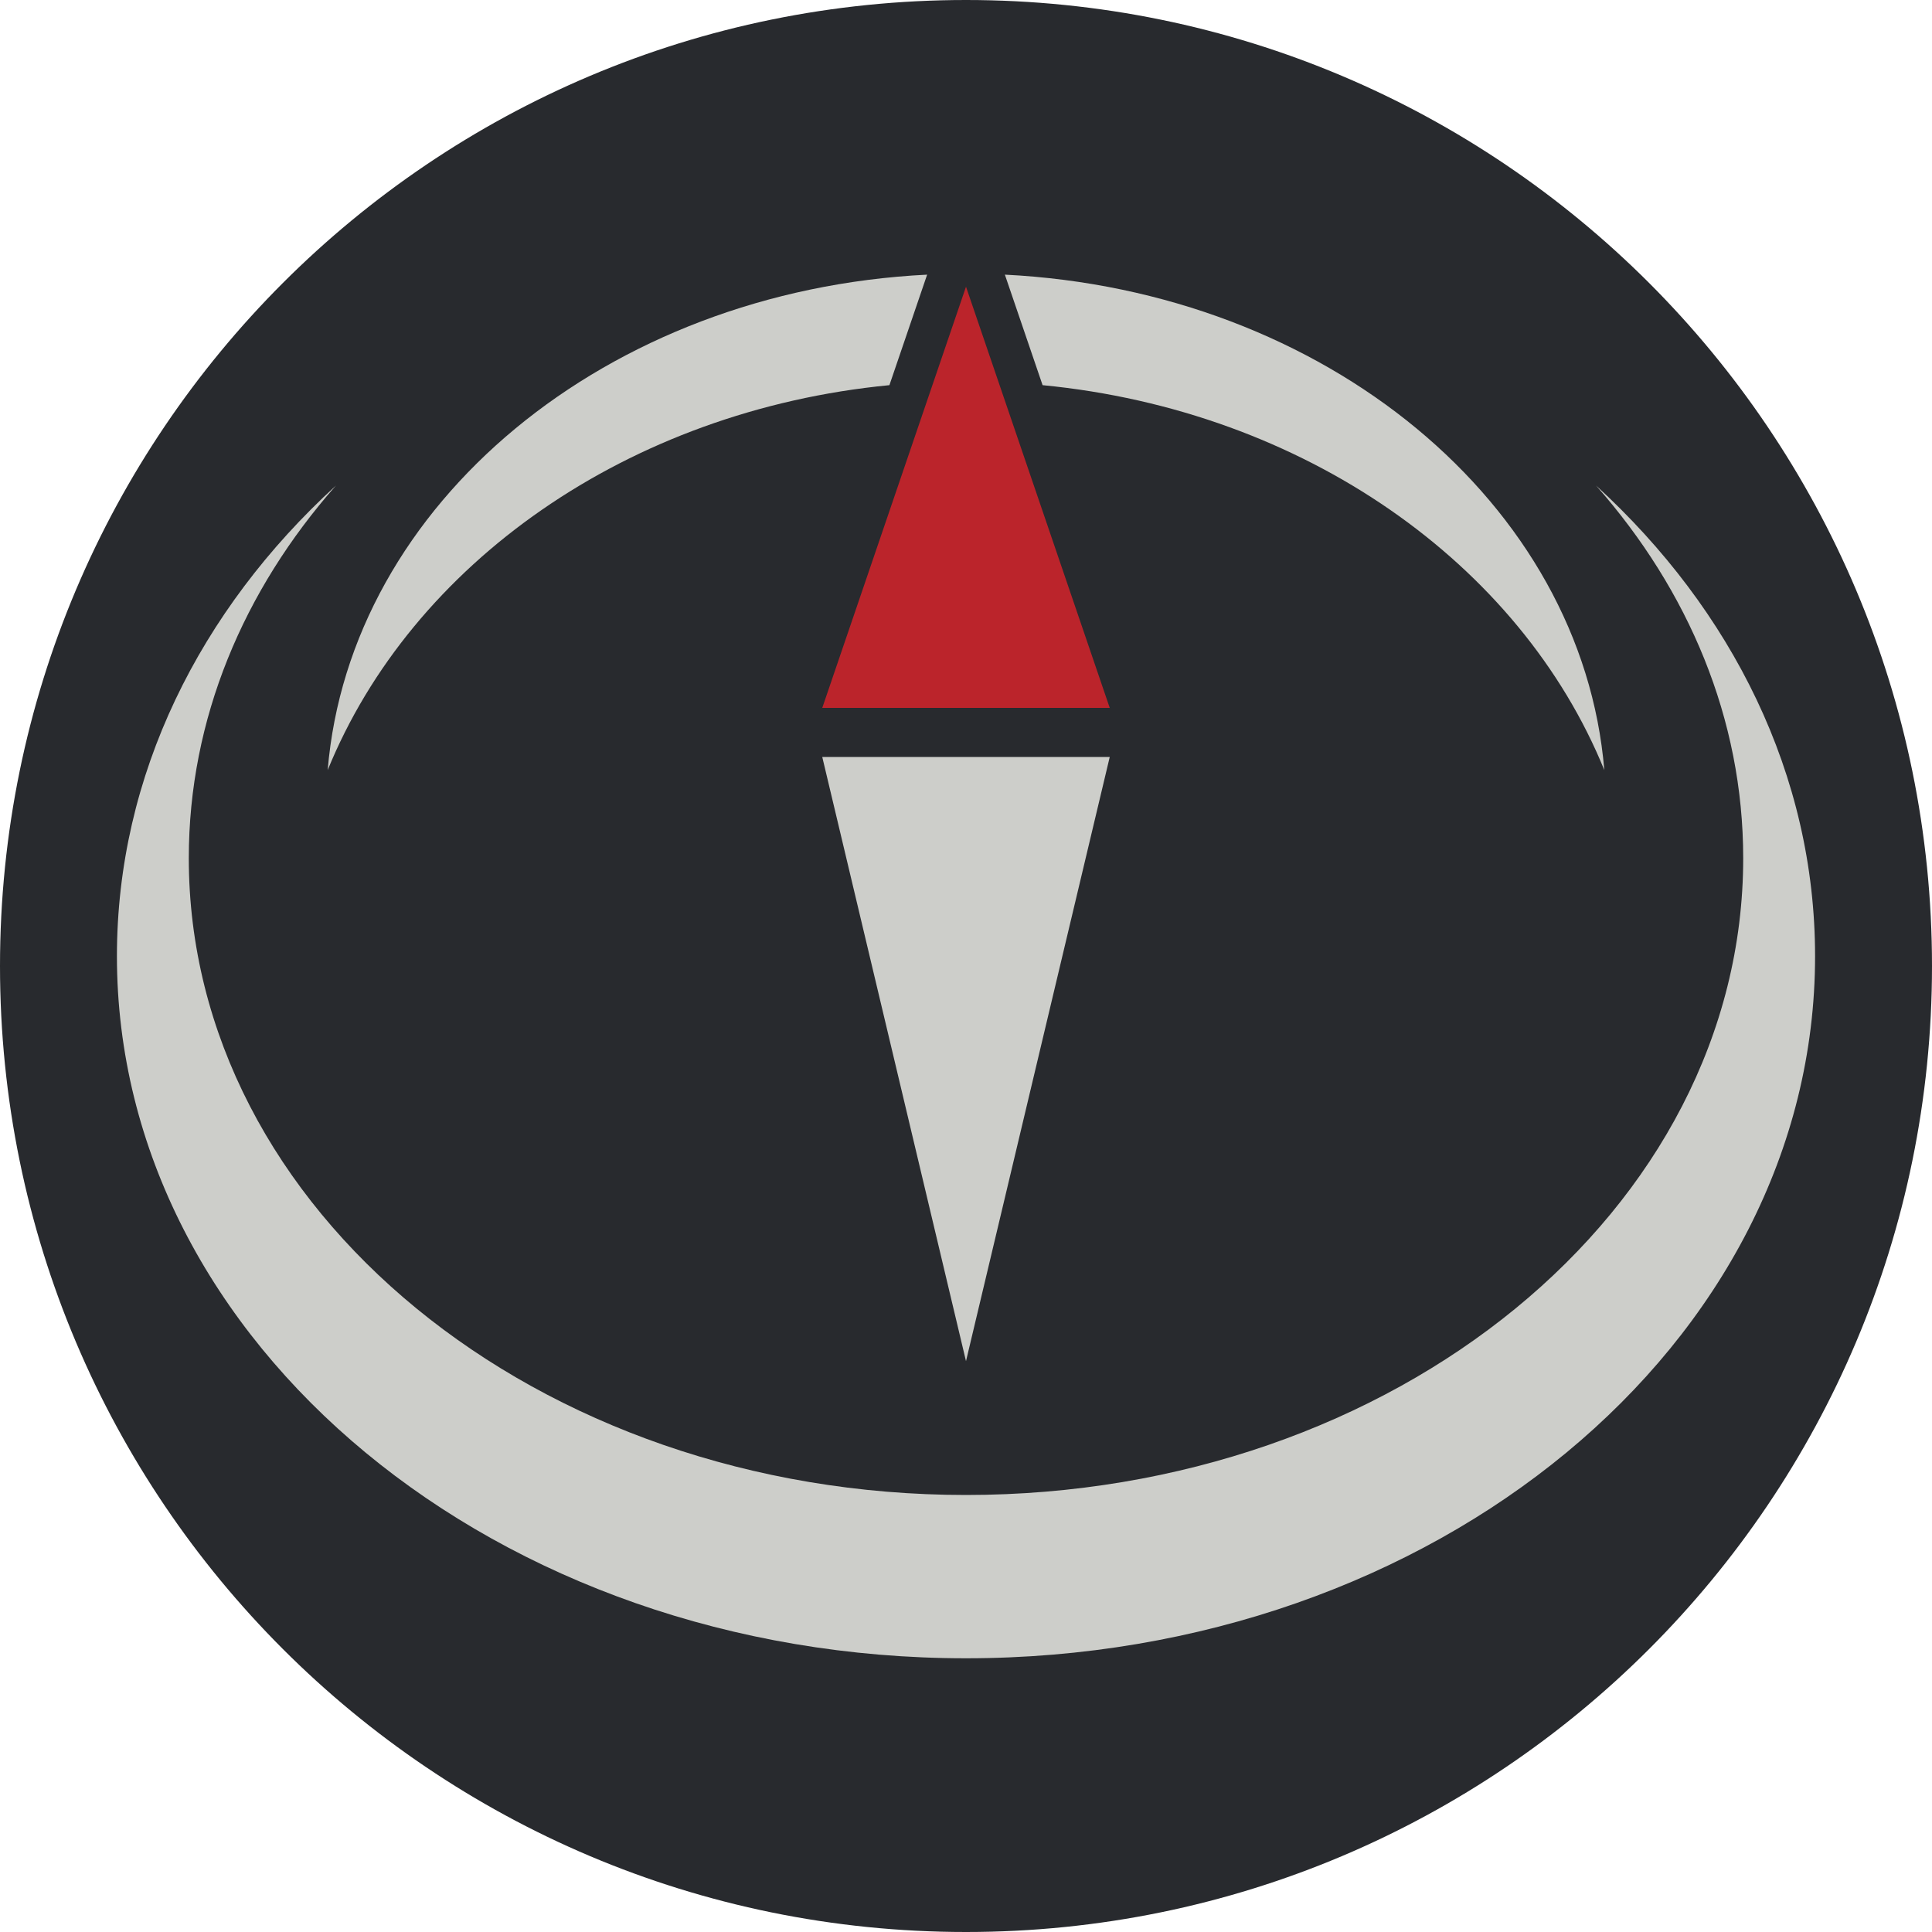
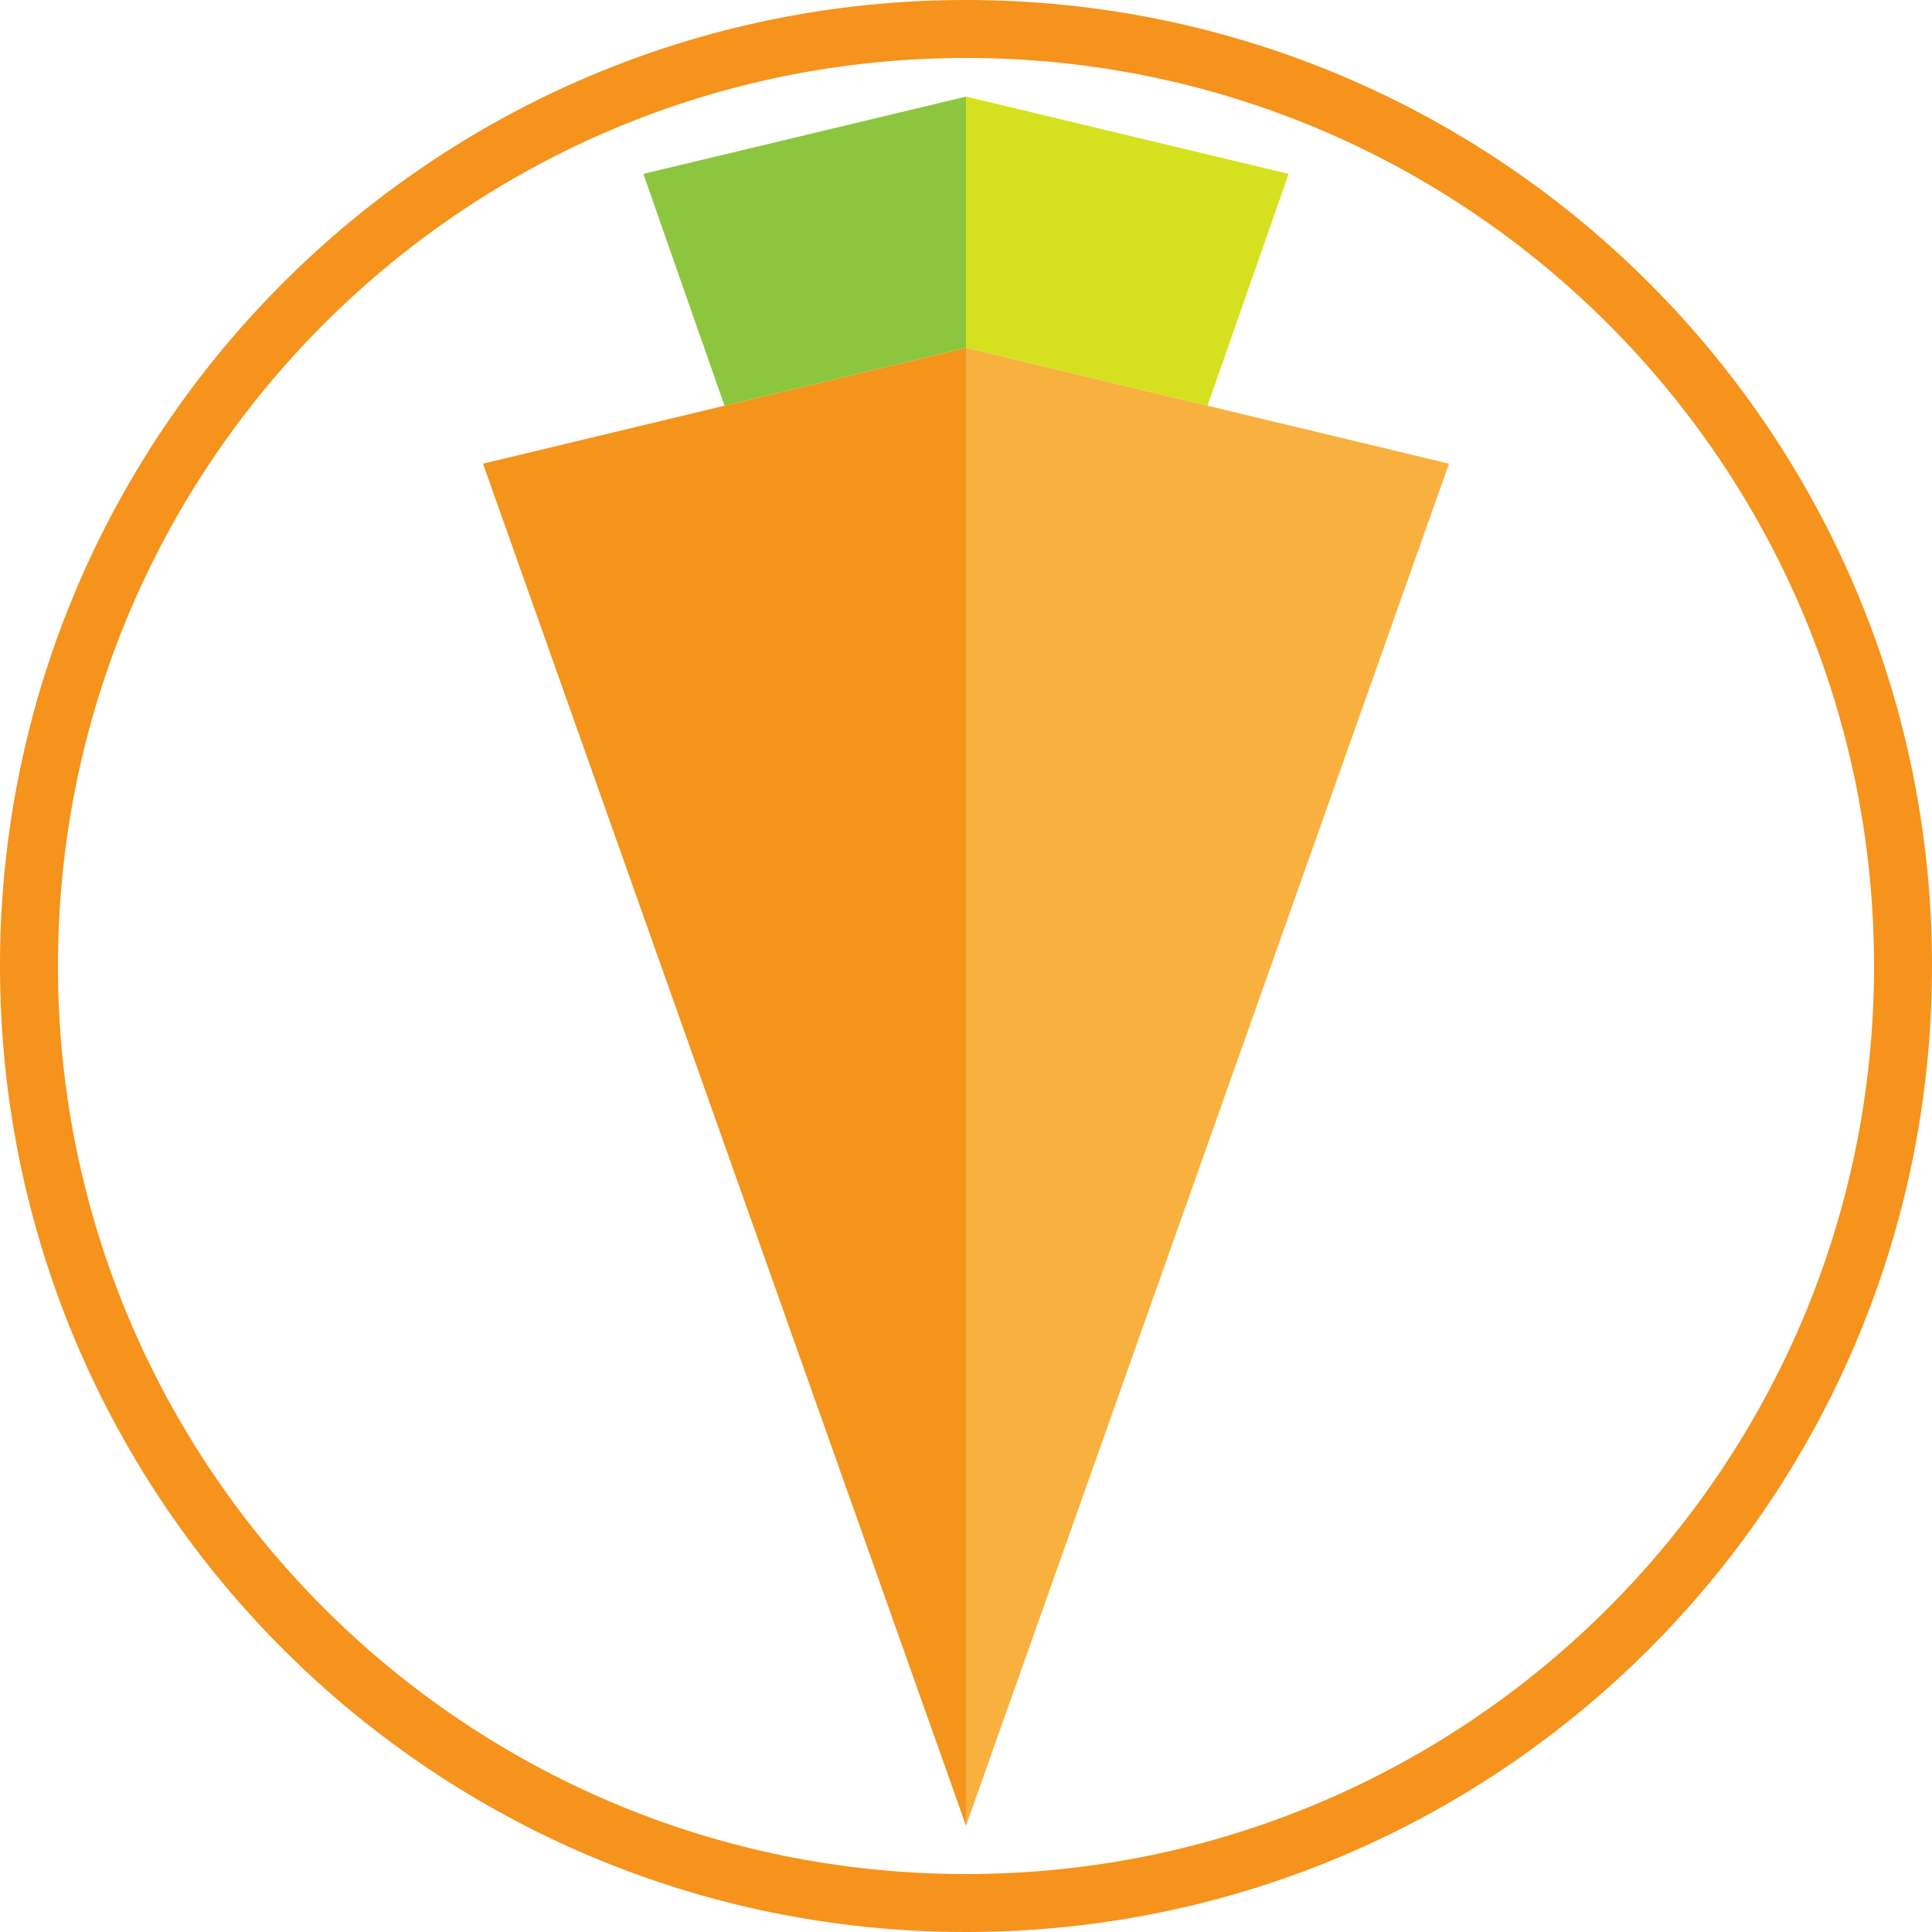
- <svg xmlns="http://www.w3.org/2000/svg" width="25" height="25">
-   <g fill="none" fill-rule="evenodd">
-     <path d="M25 12.5C25 19.404 19.404 25 12.5 25S0 19.404 0 12.5 5.596 0 12.5 0 25 5.596 25 12.5" fill="#282A2E" />
-     <path fill="#BB242B" d="M12.5 3.71L10.64 9.16h3.72L12.5 3.71" />
-     <path fill="#CDCECA" d="M14.36 9.795l-1.86 7.818-1.86-7.818" />
-     <path d="M20.653 6.283c1.197 1.356 1.904 3.02 1.904 4.822 0 4.55-4.503 8.24-10.057 8.24s-10.057-3.69-10.057-8.24c0-1.801.707-3.466 1.904-4.822-1.761 1.611-2.834 3.747-2.834 6.09 0 5.017 4.919 9.085 10.987 9.085 6.068 0 10.987-4.068 10.987-9.085 0-2.343-1.073-4.479-2.834-6.09zm.107 3.685c-.286-3.452-3.609-6.207-7.757-6.414l.488 1.43c3.385.328 6.183 2.311 7.27 4.984zm-16.52 0c.286-3.452 3.609-6.207 7.757-6.414l-.488 1.43c-3.385.328-6.183 2.311-7.27 4.984z" fill="#CDCECA" />
-   </g>
+ <svg xmlns="http://www.w3.org/2000/svg" viewBox="0 0 2000 2000" width="2500" height="2500">
+   <circle cx="1000" cy="1000" r="970" fill="none" stroke="#f5931c" stroke-miterlimit="10" stroke-width="60" />
+   <path fill="#f4941b" d="M1000 1890V360L500 480l500 1410" />
+   <path fill="#f8b13f" d="M1000 1890V360l500 120-500 1410" />
+   <path fill="#8cc63e" d="M666 180l334-80v260l-250 60-84-240" />
+   <path fill="#d5e11e" d="M1334 180l-334-80v260l250 60 84-240" />
</svg>
